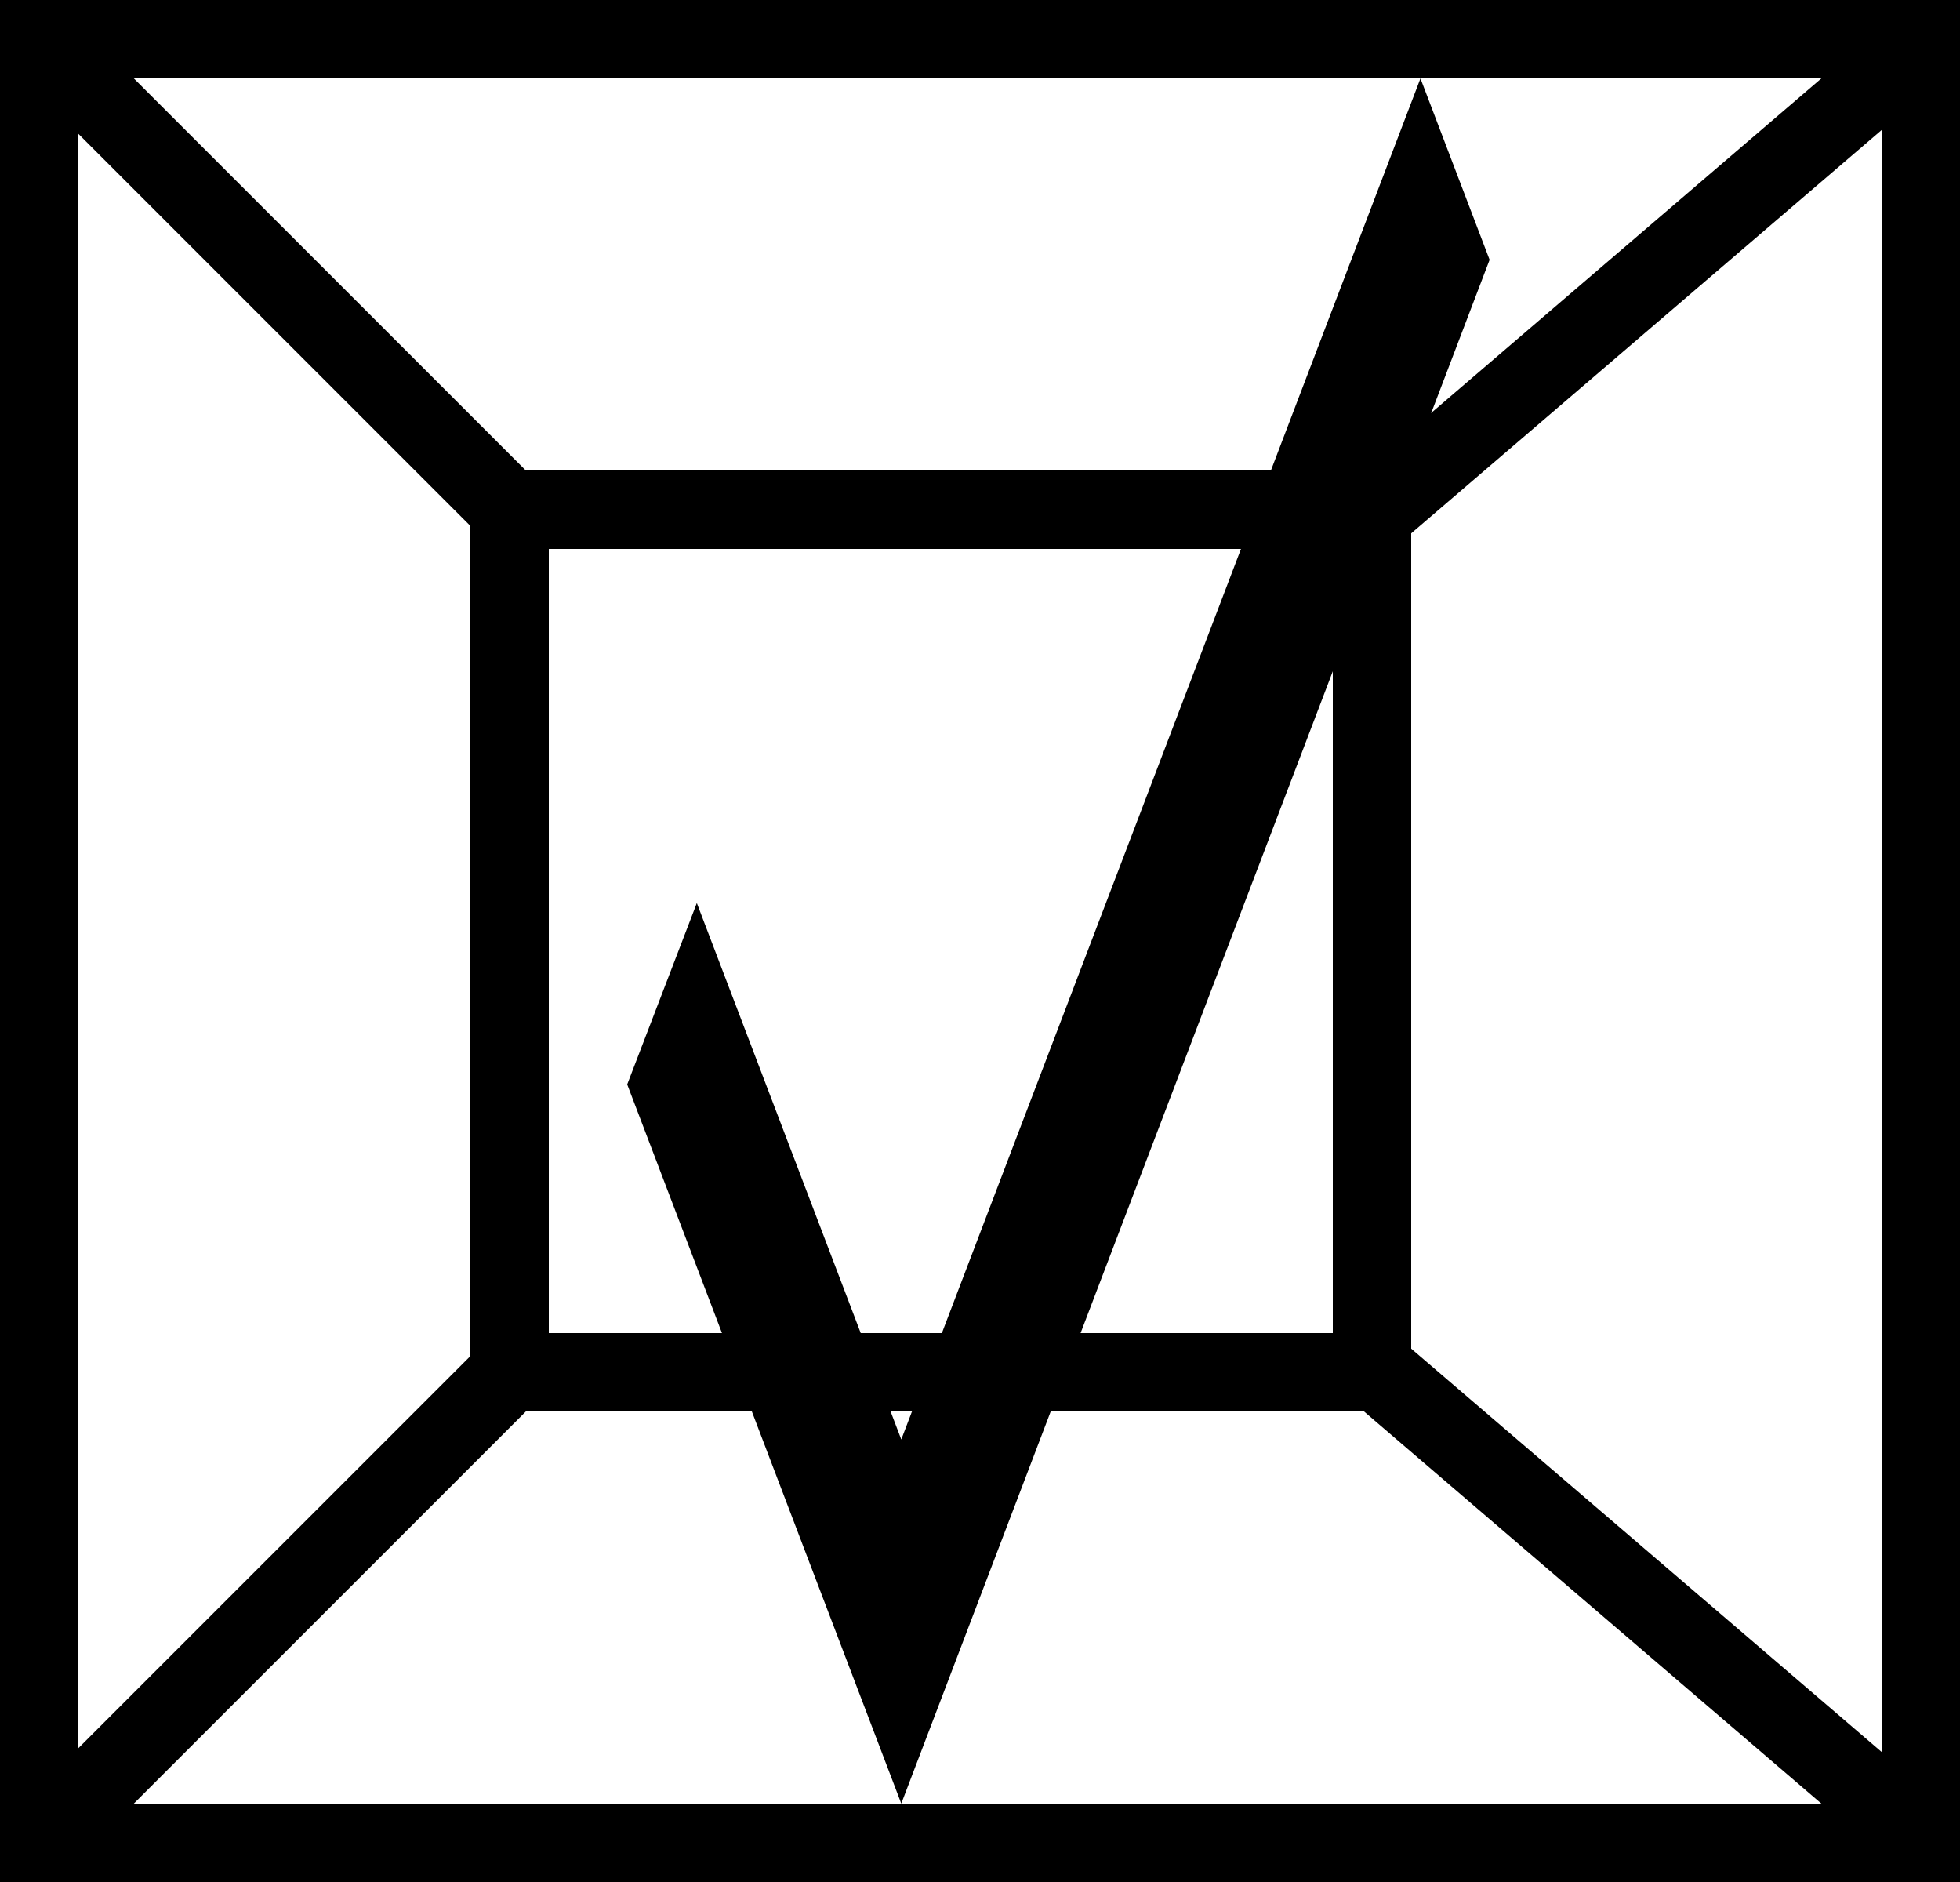
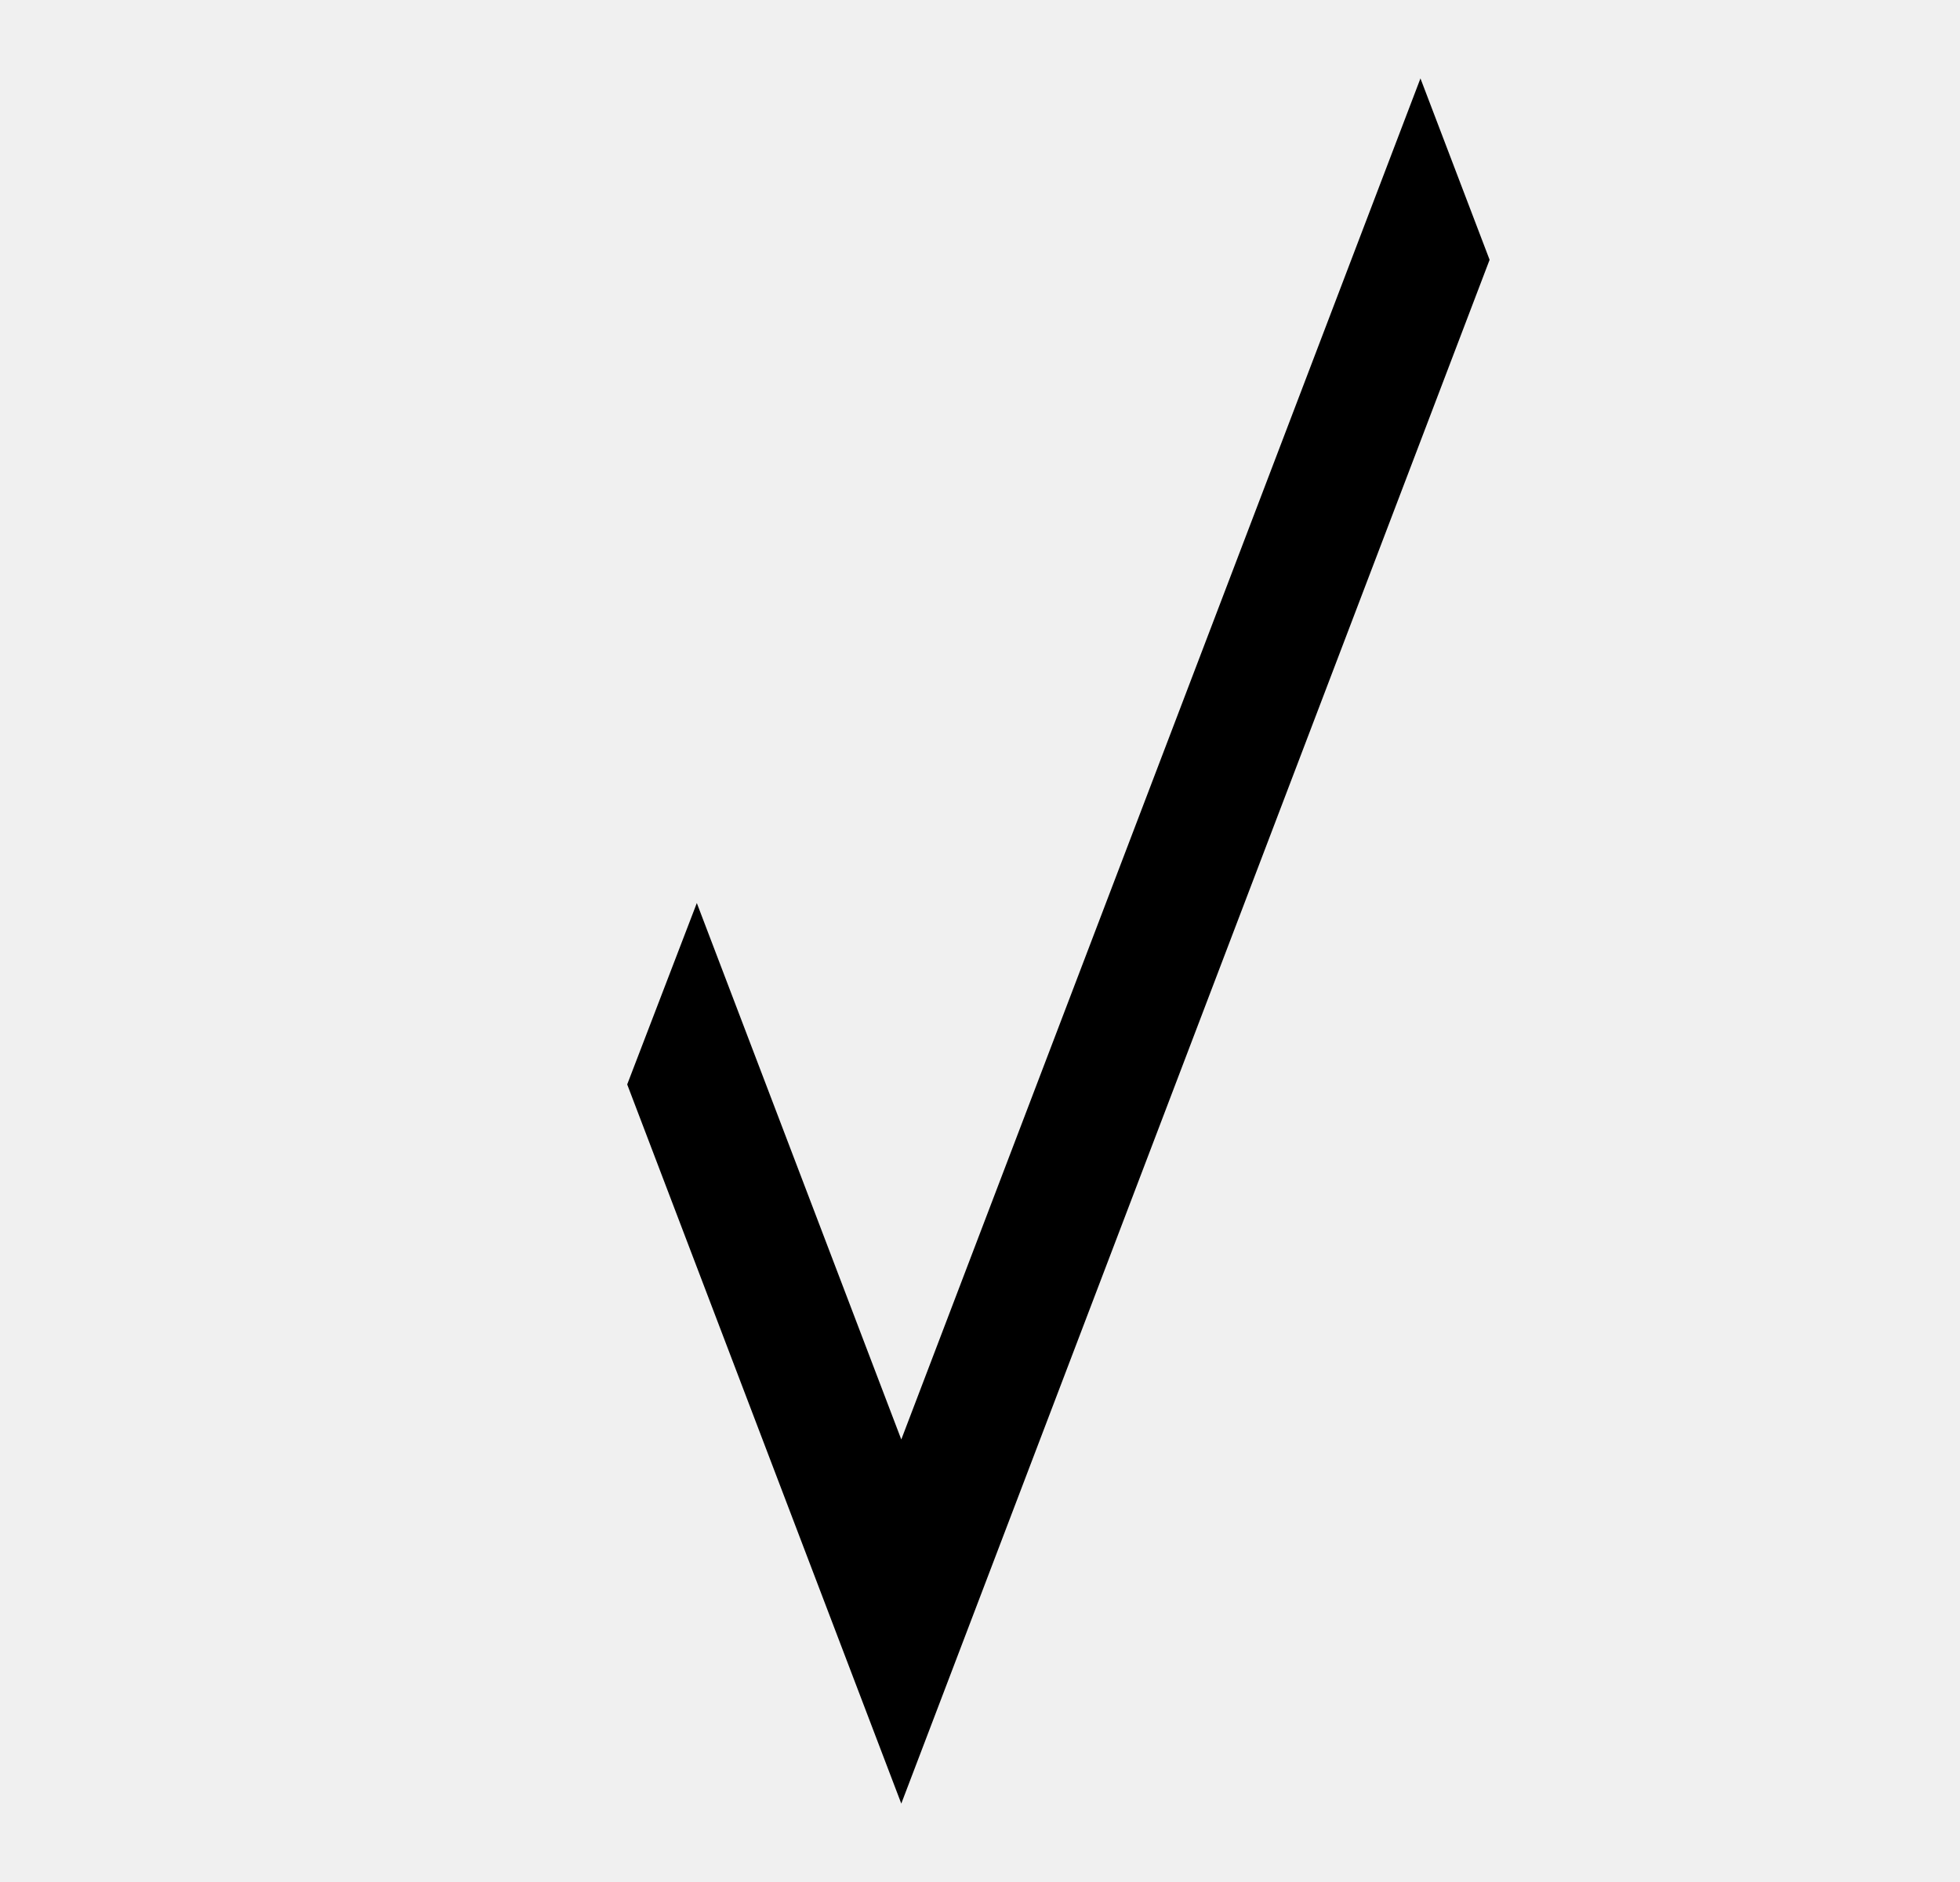
<svg xmlns="http://www.w3.org/2000/svg" width="25" height="24" viewBox="0 0 25 24" fill="none">
-   <rect x="0.5" y="0.5" width="24" height="23" fill="white" stroke="black" />
-   <rect x="6.5" y="6.5" width="11" height="11" fill="white" stroke="black" />
-   <path d="M1 1L7 7" stroke="black" />
-   <path d="M7 17L1 23" stroke="black" />
-   <path d="M24 1L17 7" stroke="black" />
-   <path d="M17 17L24 23" stroke="black" />
  <path d="M11.496 18.357L8.888 11.516L8 13.829L11.496 23L19 3.313L18.118 1L11.496 18.357Z" fill="black" />
</svg>
